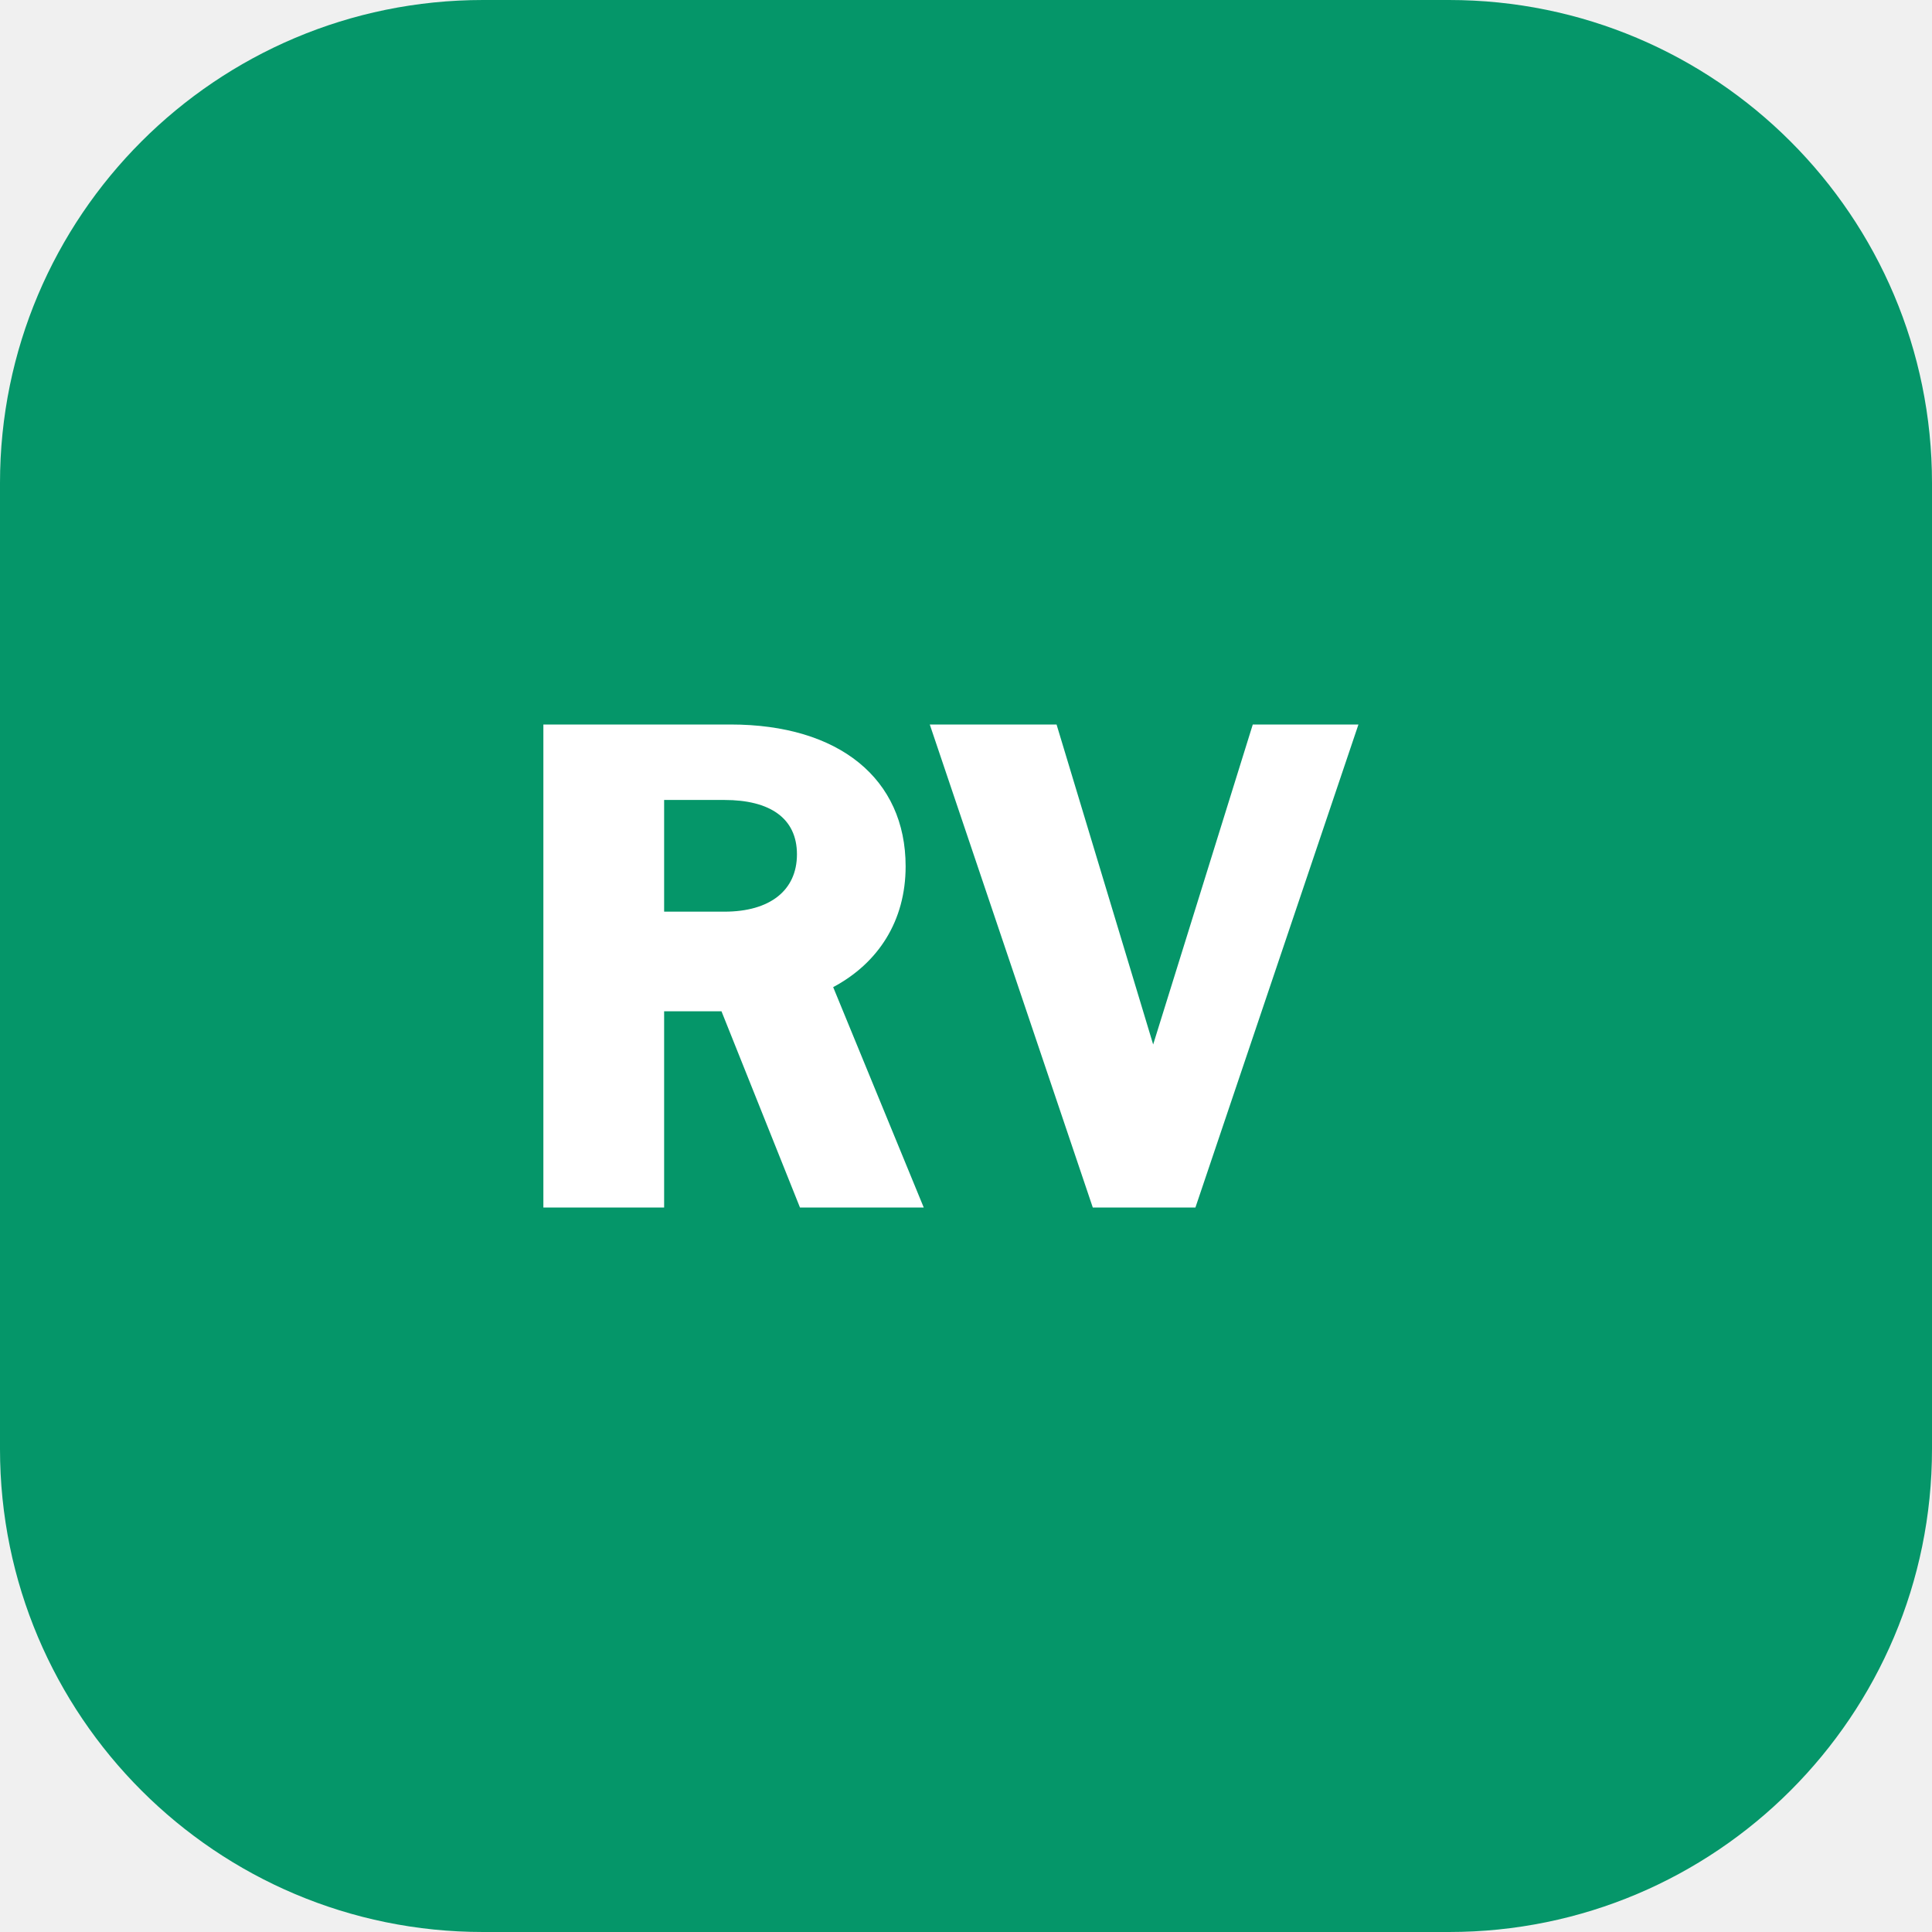
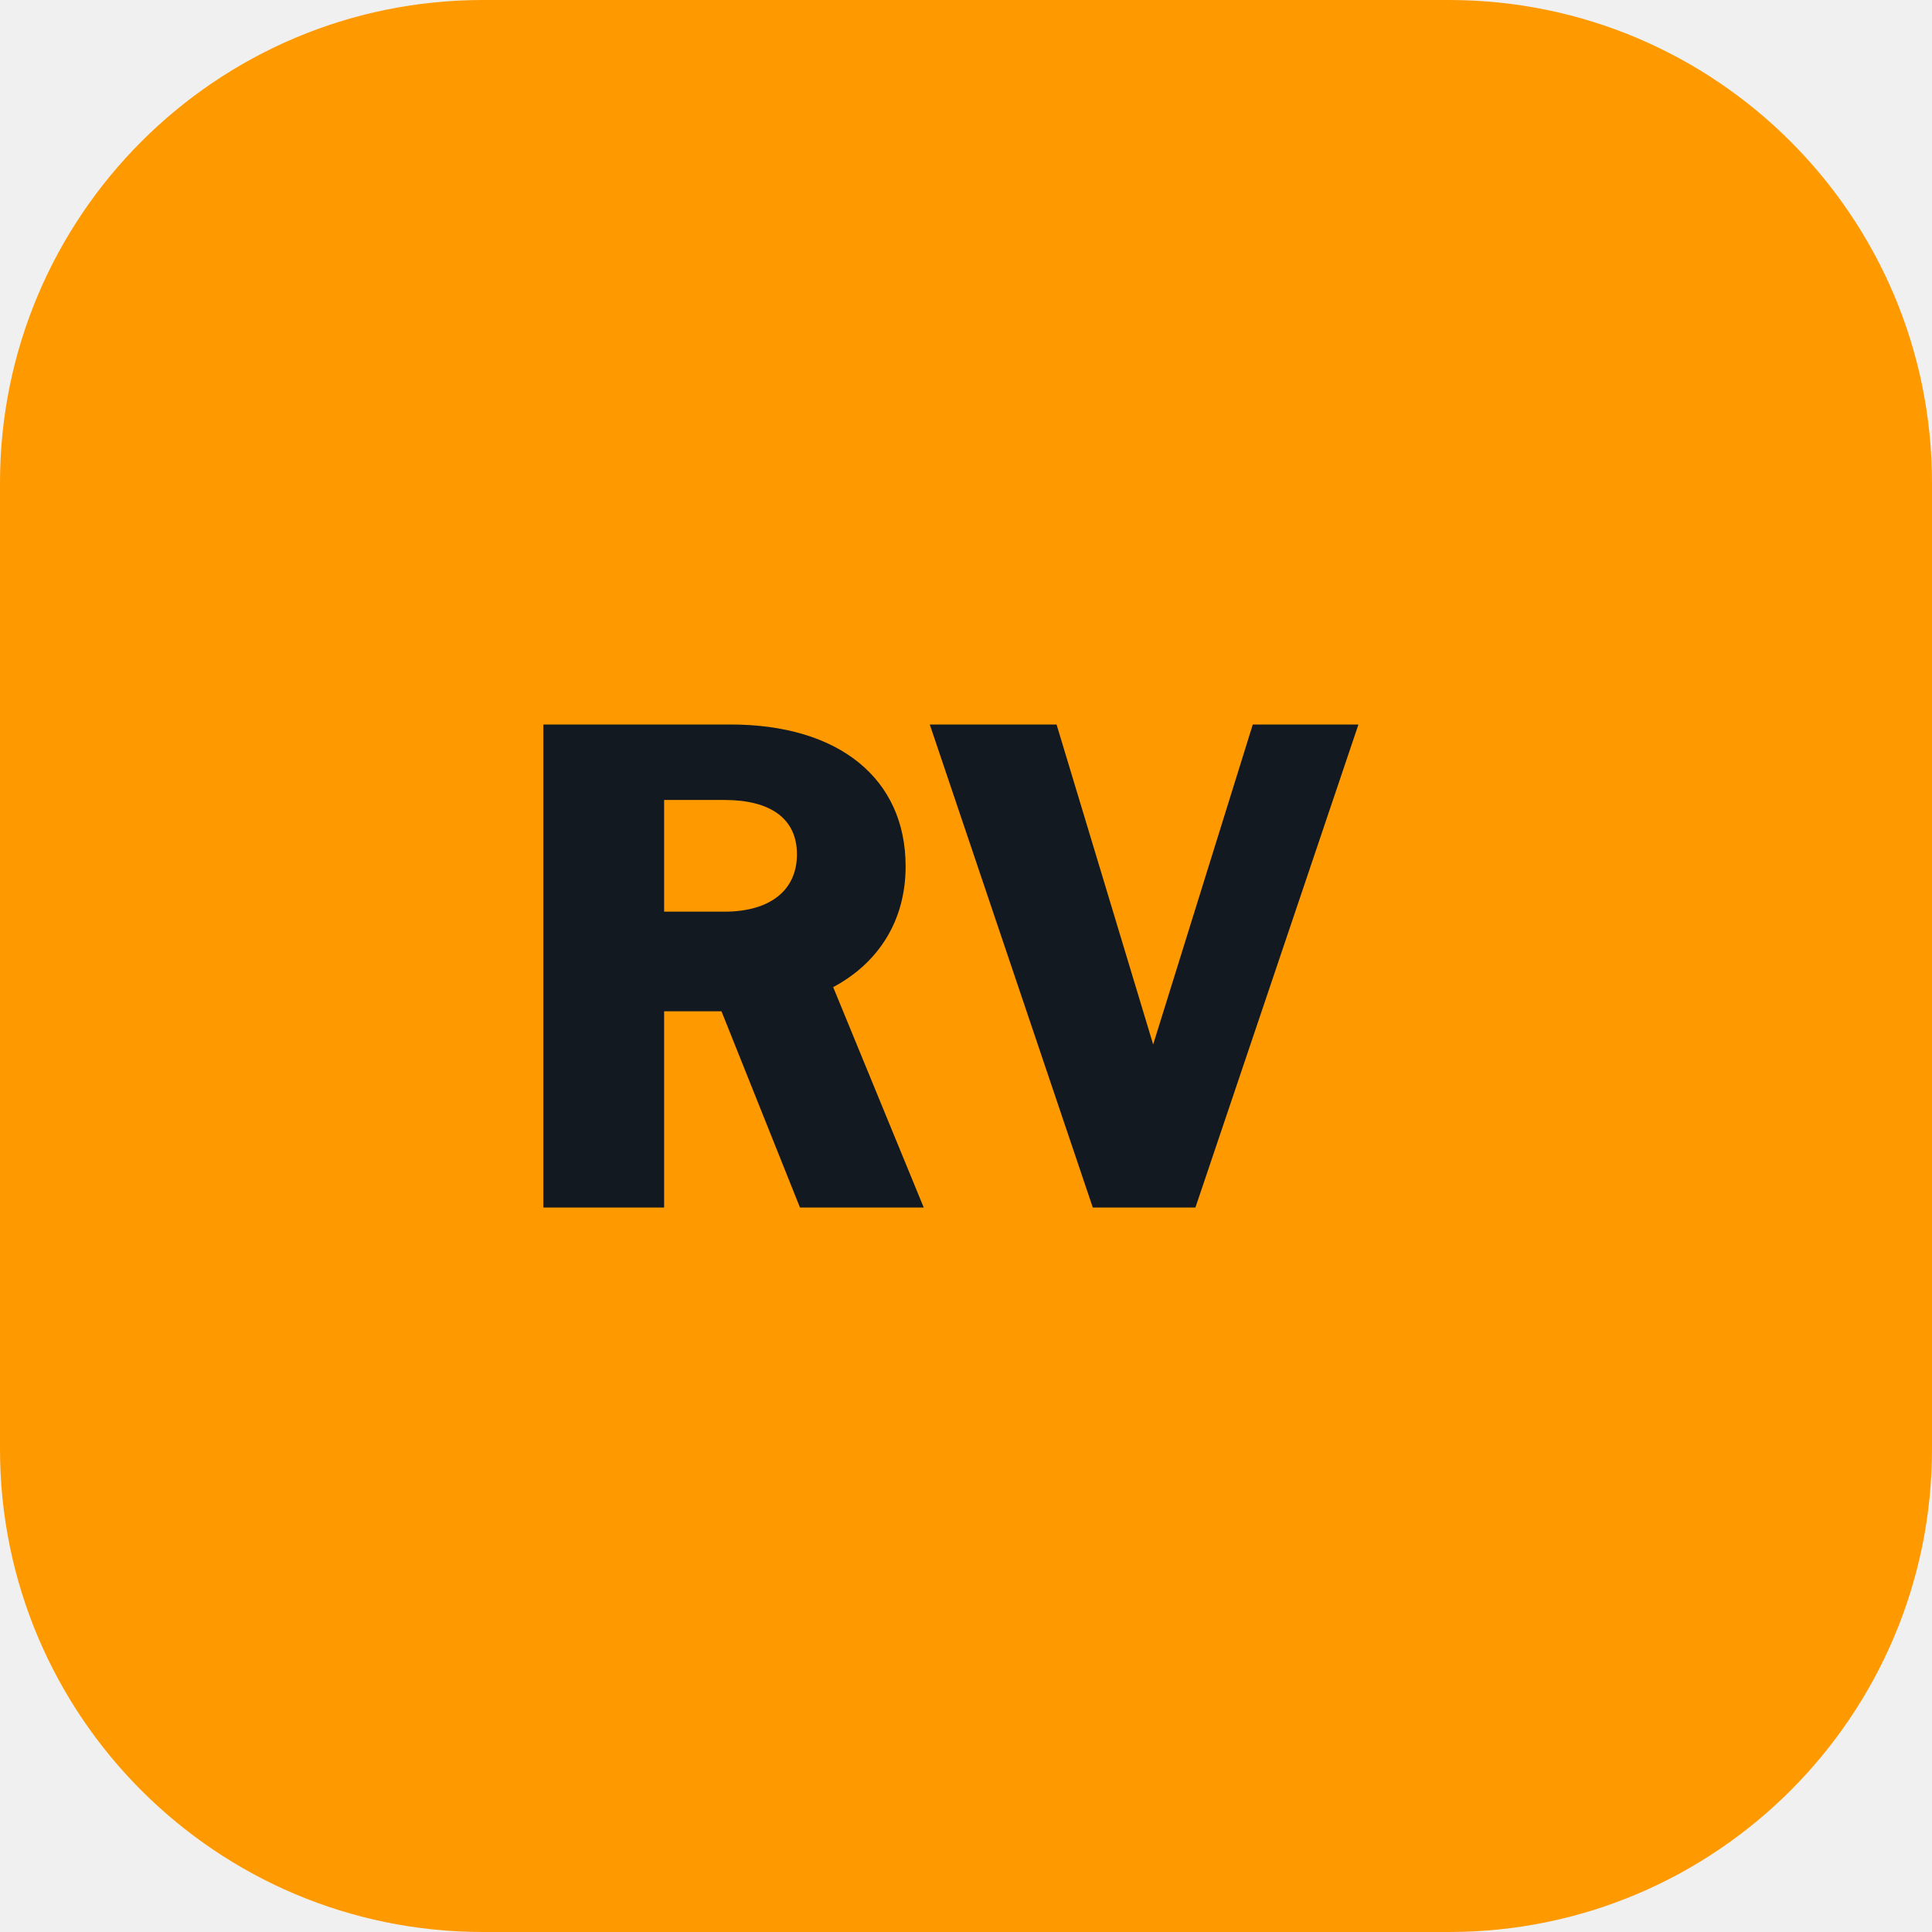
<svg xmlns="http://www.w3.org/2000/svg" viewBox="0 0 64 64" role="img" aria-label="USAPARTS">
-   <rect width="64" height="64" rx="16" fill="#059669" />
-   <path d="M18 40V24h6.2c3.6 0 5.8 1.8 5.8 4.7 0 1.8-.9 3.2-2.4 4l3 7.3h-4.1l-2.6-6.5H22V40H18zm4-9.8h2c1.5 0 2.4-.7 2.4-1.9s-.9-1.8-2.4-1.8H22v3.7zM36.2 40l-5.4-16H35l3.2 10.6L41.5 24H45l-5.4 16h-3.4z" fill="#fff" />
+   <rect width="64" height="64" rx="16" fill="#FF9900" />
+   <path d="M18 40V24h6.2c3.6 0 5.8 1.8 5.8 4.7 0 1.8-.9 3.2-2.4 4l3 7.3h-4.1l-2.6-6.5H22V40H18zm4-9.8h2c1.5 0 2.4-.7 2.4-1.9s-.9-1.8-2.4-1.8H22v3.7zM36.2 40l-5.4-16H35l3.2 10.6L41.5 24H45l-5.4 16h-3.4z" fill="#131921" />
</svg>
